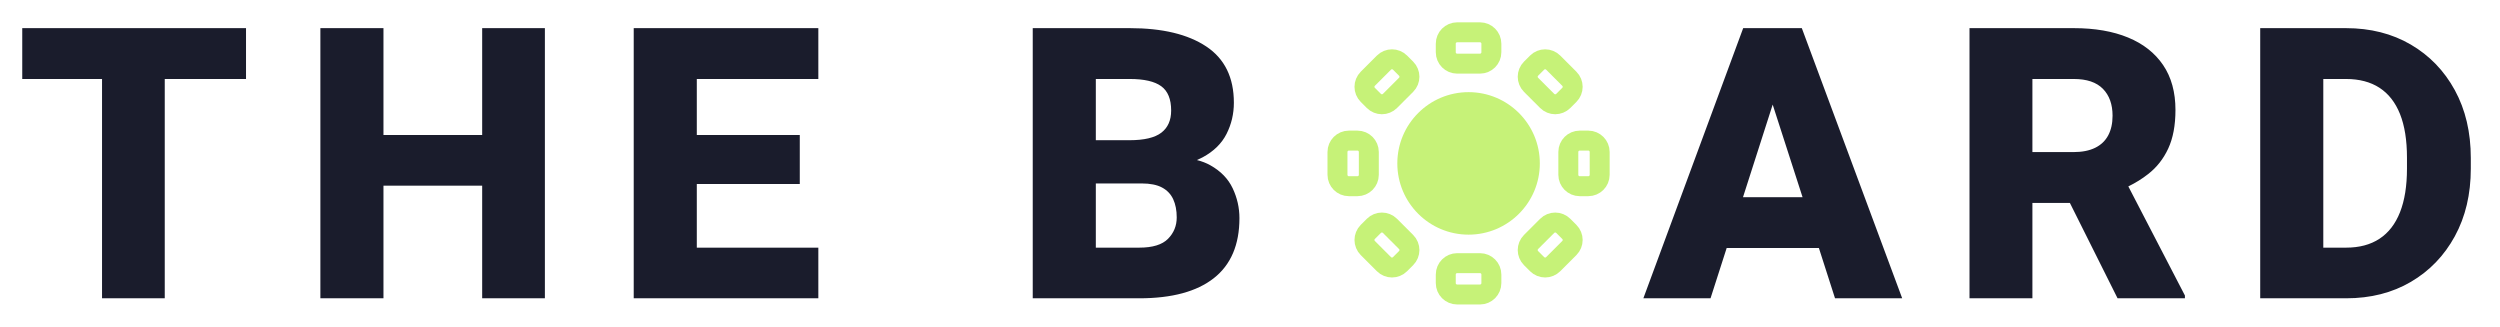
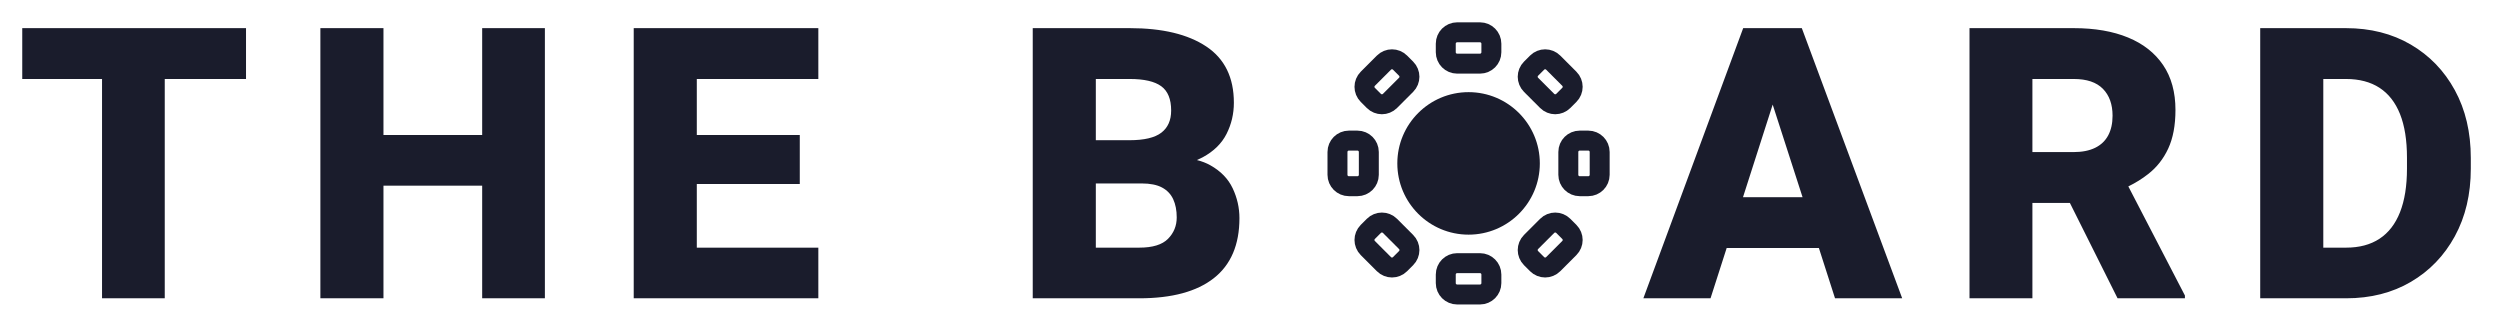
<svg xmlns="http://www.w3.org/2000/svg" viewBox="-40 -785 6579 860" role="img" aria-label="THE BOARD">
  <path fill="#1A1C2C" d="M393.555 0.0H228.516V-577.148H18.555V-710.938H607.422V-577.148H393.555Z M969.121 0.0H803.105V-710.938H969.121V-429.688H1228.887V-710.938H1393.926V0.0H1228.887V-296.387H969.121Z M2113.535 0.0H1627.695V-710.938H2113.535V-577.148H1793.711V-429.688H2064.707V-300.781H1793.711V-133.301H2113.535Z M3109.883 -363.77Q3129.414 -358.887 3145.039 -350.098Q3186.055 -327.148 3203.877 -289.551Q3221.699 -251.953 3221.699 -210.938Q3221.699 -105.957 3154.316 -52.979Q3086.934 0.0 2958.027 0.0H2677.754V-710.938H2933.125Q3062.031 -710.938 3134.541 -662.598Q3207.051 -614.258 3207.051 -514.648Q3207.051 -470.703 3187.764 -432.617Q3168.477 -394.531 3125.02 -371.094Q3117.695 -367.188 3109.883 -363.77ZM2964.375 -302.246H2843.77V-133.301H2958.027Q3010.762 -133.301 3033.711 -156.494Q3056.66 -179.688 3056.66 -212.891Q3056.66 -240.723 3047.383 -260.742Q3038.105 -280.762 3018.086 -291.504Q2998.066 -302.246 2964.375 -302.246ZM2843.77 -416.016H2932.637Q2990.254 -416.016 3016.133 -435.791Q3042.012 -455.566 3042.012 -494.141Q3042.012 -539.062 3015.889 -558.105Q2989.766 -577.148 2933.125 -577.148H2843.77Z M4461.426 0.0H4284.668L4547.363 -710.938H4701.66L4965.82 0.0H4789.062L4746.582 -132.324H4503.906ZM4625.0 -509.766 4546.875 -266.113H4703.613Z M5417.363 -710.938Q5500.371 -710.938 5560.186 -686.279Q5620.0 -661.621 5652.471 -613.77Q5684.941 -565.918 5684.941 -495.605Q5684.941 -435.059 5665.898 -394.043Q5646.855 -353.027 5612.676 -326.66Q5589.727 -308.594 5560.918 -294.434L5709.844 -7.324V0.0H5532.598L5407.109 -250.977H5308.477V0.0H5142.949V-710.938ZM5308.477 -384.766H5416.387Q5450.566 -384.766 5473.516 -395.996Q5496.465 -407.227 5507.939 -428.711Q5519.414 -450.195 5519.414 -480.469Q5519.414 -525.391 5494.023 -551.27Q5468.633 -577.148 5417.363 -577.148H5308.477Z M5978.77 0.0H5907.969V-710.938H6133.555Q6230.234 -710.938 6304.209 -667.725Q6378.184 -624.512 6420.176 -547.607Q6462.168 -470.703 6462.168 -369.141V-341.309Q6462.168 -240.234 6420.176 -163.33Q6378.184 -86.426 6304.453 -43.213Q6230.723 0.0 6134.043 0.0ZM6073.984 -133.301H6134.043Q6186.289 -133.301 6221.934 -156.738Q6257.578 -180.176 6275.889 -226.562Q6294.199 -272.949 6294.199 -341.309V-370.117Q6294.199 -438.965 6275.889 -484.863Q6257.578 -530.762 6221.934 -553.955Q6186.289 -577.148 6133.555 -577.148H6073.984Z" />
  <g transform="translate(3824.7 -355.0) scale(7.5)">
-     <circle r="25" fill="#C6F278" />
-     <g fill="none" stroke="#C6F278" stroke-width="7">
+     <circle r="25" fill="#1A1C2C" />
+     <g fill="none" stroke="#1A1C2C" stroke-width="7">
      <rect x="-8" y="-46" width="16" height="11" rx="4" transform="rotate(0)" />
      <rect x="-8" y="-46" width="16" height="11" rx="4" transform="rotate(45)" />
      <rect x="-8" y="-46" width="16" height="11" rx="4" transform="rotate(90)" />
      <rect x="-8" y="-46" width="16" height="11" rx="4" transform="rotate(135)" />
      <rect x="-8" y="-46" width="16" height="11" rx="4" transform="rotate(180)" />
      <rect x="-8" y="-46" width="16" height="11" rx="4" transform="rotate(225)" />
      <rect x="-8" y="-46" width="16" height="11" rx="4" transform="rotate(270)" />
      <rect x="-8" y="-46" width="16" height="11" rx="4" transform="rotate(315)" />
    </g>
  </g>
</svg>
